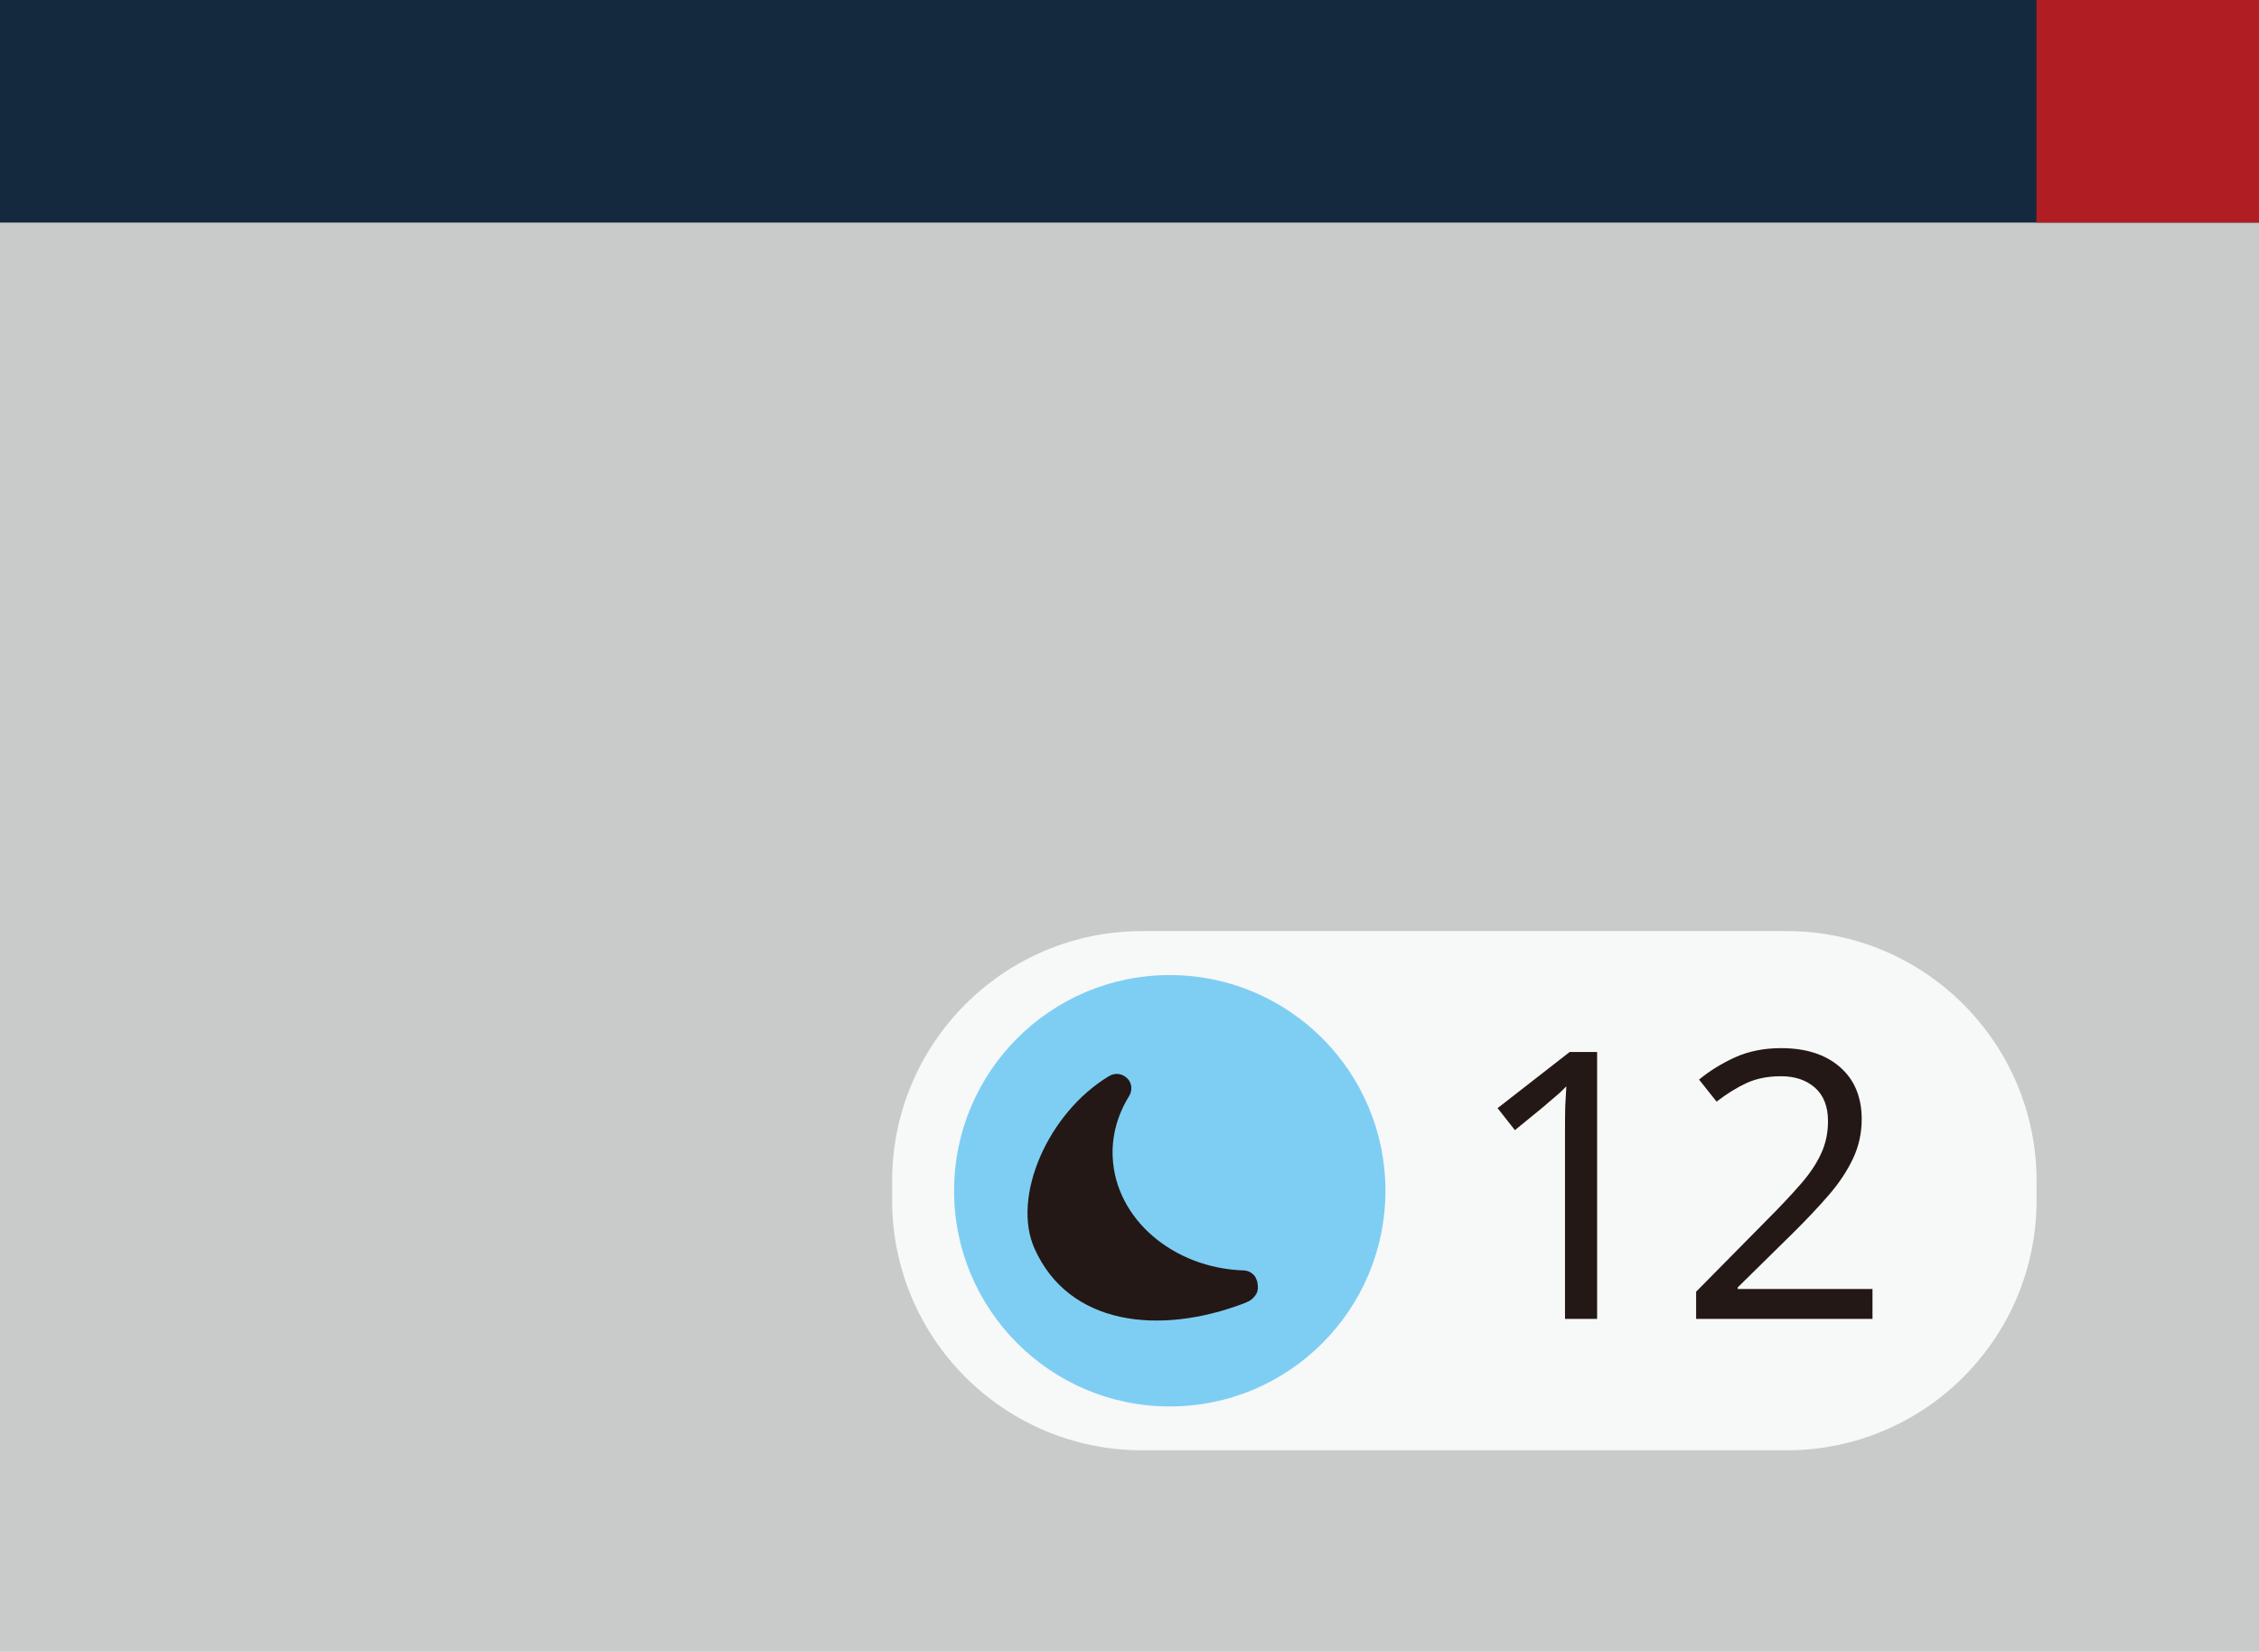
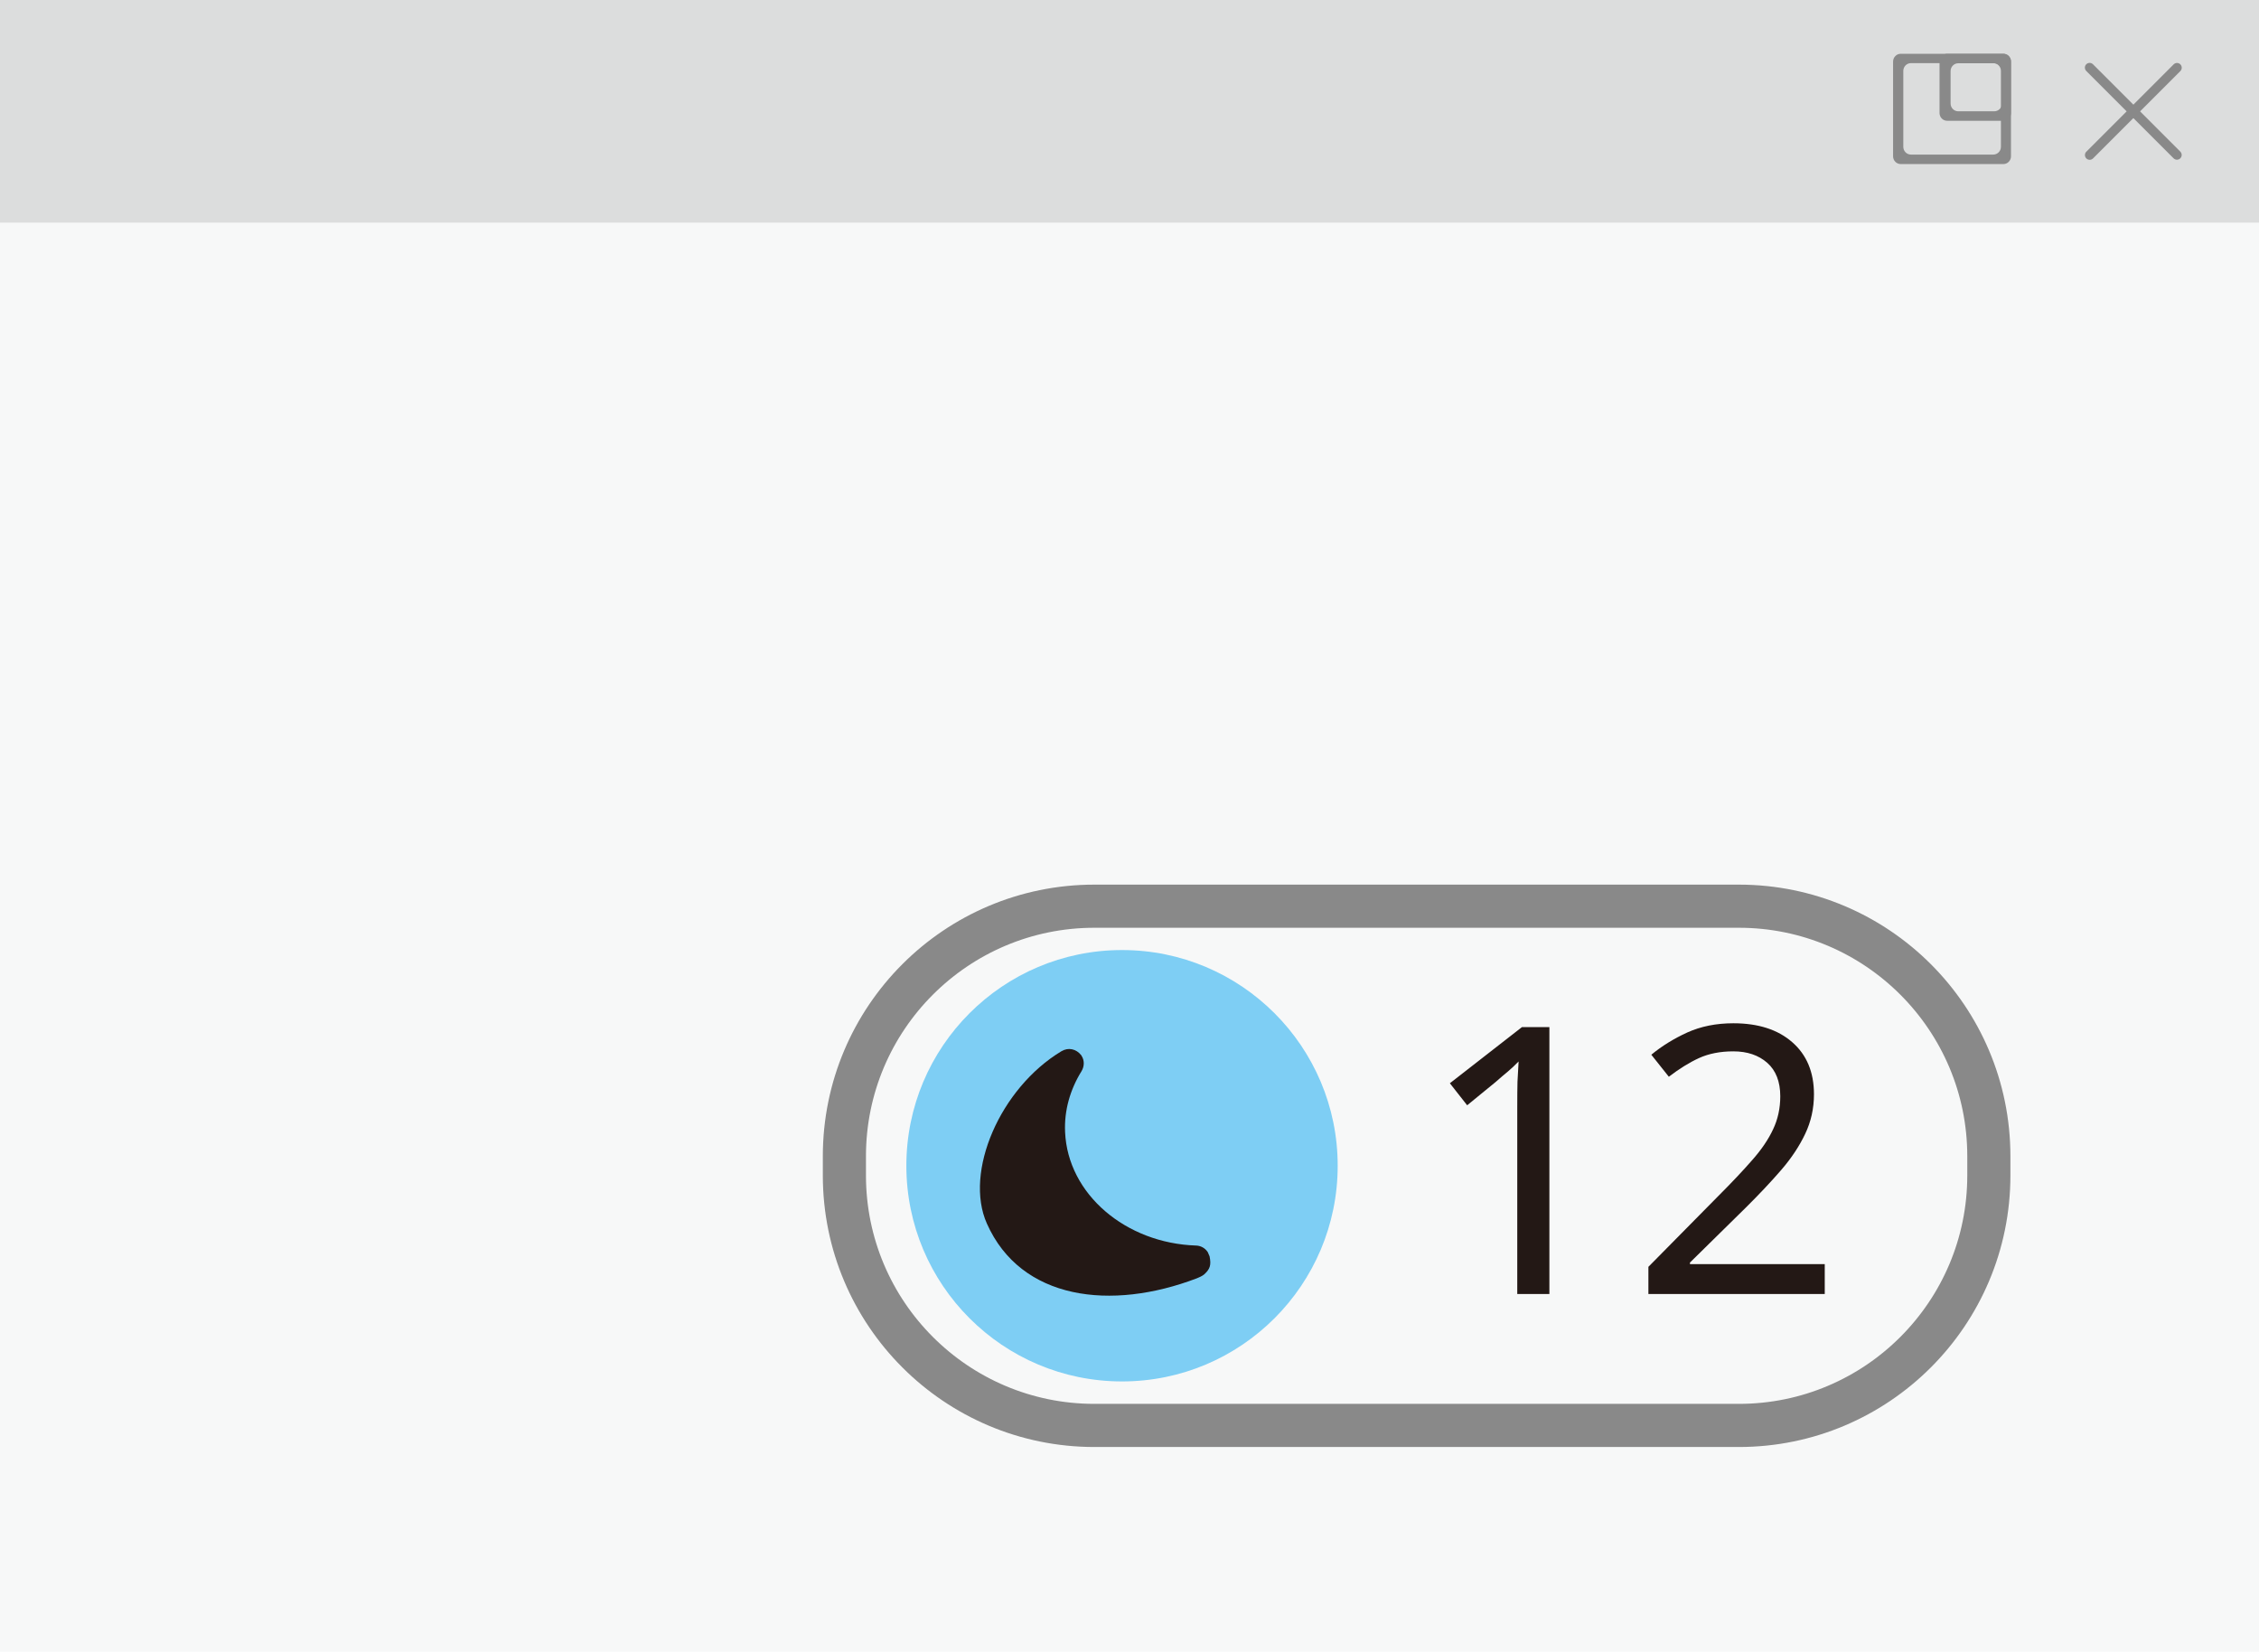
<svg xmlns="http://www.w3.org/2000/svg" id="_레이어_2" data-name="레이어 2" viewBox="0 0 157.12 114.87">
  <defs>
    <style>
-       .cls-1 {
+       .cls-1, .cls-2 {
        fill: #f7f8f8;
      }

-       .cls-2 {
-         fill: #c9caca;
+       .cls-3 {
+         fill: #dcdddd;
      }

-       .cls-3 {
+       .cls-4 {
        fill: #7ecef4;
      }

-       .cls-4 {
-         fill: #b01e23;
+       .cls-2 {
+         stroke: #898989;
+         stroke-miterlimit: 10;
+         stroke-width: 3px;
      }

      .cls-5 {
        font-family: MyriadConceptRoman-Regular, 'Myriad Variable Concept';
        font-size: 26px;
        font-variation-settings: 'wght' 400, 'wdth' 100;
      }

      .cls-5, .cls-6 {
        fill: #231815;
      }

      .cls-7 {
-         fill: #15293e;
+         fill: #898989;
      }
    </style>
  </defs>
  <g id="_레이어_1-2" data-name="레이어 1">
    <g>
      <g>
-         <rect class="cls-2" width="157.12" height="114.87" />
-         <rect class="cls-7" width="157.12" height="15.48" />
-         <rect class="cls-4" x="141.64" width="15.48" height="15.48" />
+         <g>
+           <rect class="cls-1" width="157.12" height="114.87" />
+           <rect class="cls-3" width="157.12" height="15.48" />
+         </g>
+         <g>
+           <rect class="cls-7" x="143.75" y="7.41" width="9.25" height=".66" rx=".33" ry=".33" transform="translate(247.82 118.13) rotate(-135)" />
+           <rect class="cls-7" x="143.75" y="7.41" width="9.25" height=".66" rx=".33" ry=".33" transform="translate(37.99 107.19) rotate(-45)" />
+         </g>
+         <g>
+           <path class="cls-7" d="m139.34,3.74h-7.14c-.29,0-.53.24-.53.54v6.59c0,.3.24.54.53.54h7.14c.29,0,.53-.24.53-.54v-6.59c0-.3-.24-.54-.53-.54Zm-.17,6.47c0,.3-.24.54-.53.54h-5.73c-.29,0-.53-.24-.53-.54v-5.28c0-.3.24-.54.53-.54h5.73c.29,0,.53.24.53.54v5.28Z" />
+           <path class="cls-7" d="m139.34,3.74h-3.91c-.29,0-.53.24-.53.54v3.58c0,.3.24.54.53.54h3.91c.29,0,.53-.24.53-.54v-3.58c0-.3-.24-.54-.53-.54Zm-.1,3.46c0,.3-.24.54-.53.54h-2.51c-.29,0-.53-.24-.53-.54v-2.26c0-.3.24-.54.53-.54h2.51c.29,0,.53.24.53.54v2.26Z" />
+         </g>
      </g>
-       <rect class="cls-1" x="62.05" y="64.75" width="79.6" height="36.11" rx="17.39" ry="17.39" />
-       <text class="cls-5" transform="translate(101.85 91.72)">
+       <rect class="cls-2" x="58.73" y="63.02" width="79.6" height="36.11" rx="17.39" ry="17.39" />
+       <text class="cls-5" transform="translate(98.53 89.99)">
        <tspan x="0" y="0">12</tspan>
      </text>
      <g>
-         <circle class="cls-3" cx="81.36" cy="82.81" r="15" />
-         <path class="cls-6" d="m87.3,88.79c-.18-.27-.48-.43-.8-.44-4.89-.16-8.92-3.57-9.11-7.89-.07-1.52.36-2.97,1.14-4.23.2-.33.22-.74.01-1.07l-.03-.05c-.35-.44-.9-.56-1.38-.27-4.25,2.56-6.78,8.39-5.18,11.98,2.37,5.33,8.65,6.08,14.6,3.81.15-.06.38-.16.51-.27.42-.38.5-.66.38-1.26l-.13-.3Z" />
+         <circle class="cls-4" cx="78.04" cy="81.07" r="15" />
+         <path class="cls-6" d="m83.99,87.06c-.18-.27-.48-.43-.8-.44-4.89-.16-8.92-3.57-9.11-7.89-.07-1.52.36-2.97,1.14-4.23.2-.33.22-.74.01-1.07l-.03-.05c-.35-.44-.9-.56-1.38-.27-4.25,2.56-6.78,8.39-5.18,11.98,2.37,5.33,8.65,6.08,14.6,3.81.15-.06.38-.16.51-.27.42-.38.5-.66.38-1.26l-.13-.3Z" />
      </g>
    </g>
  </g>
</svg>
